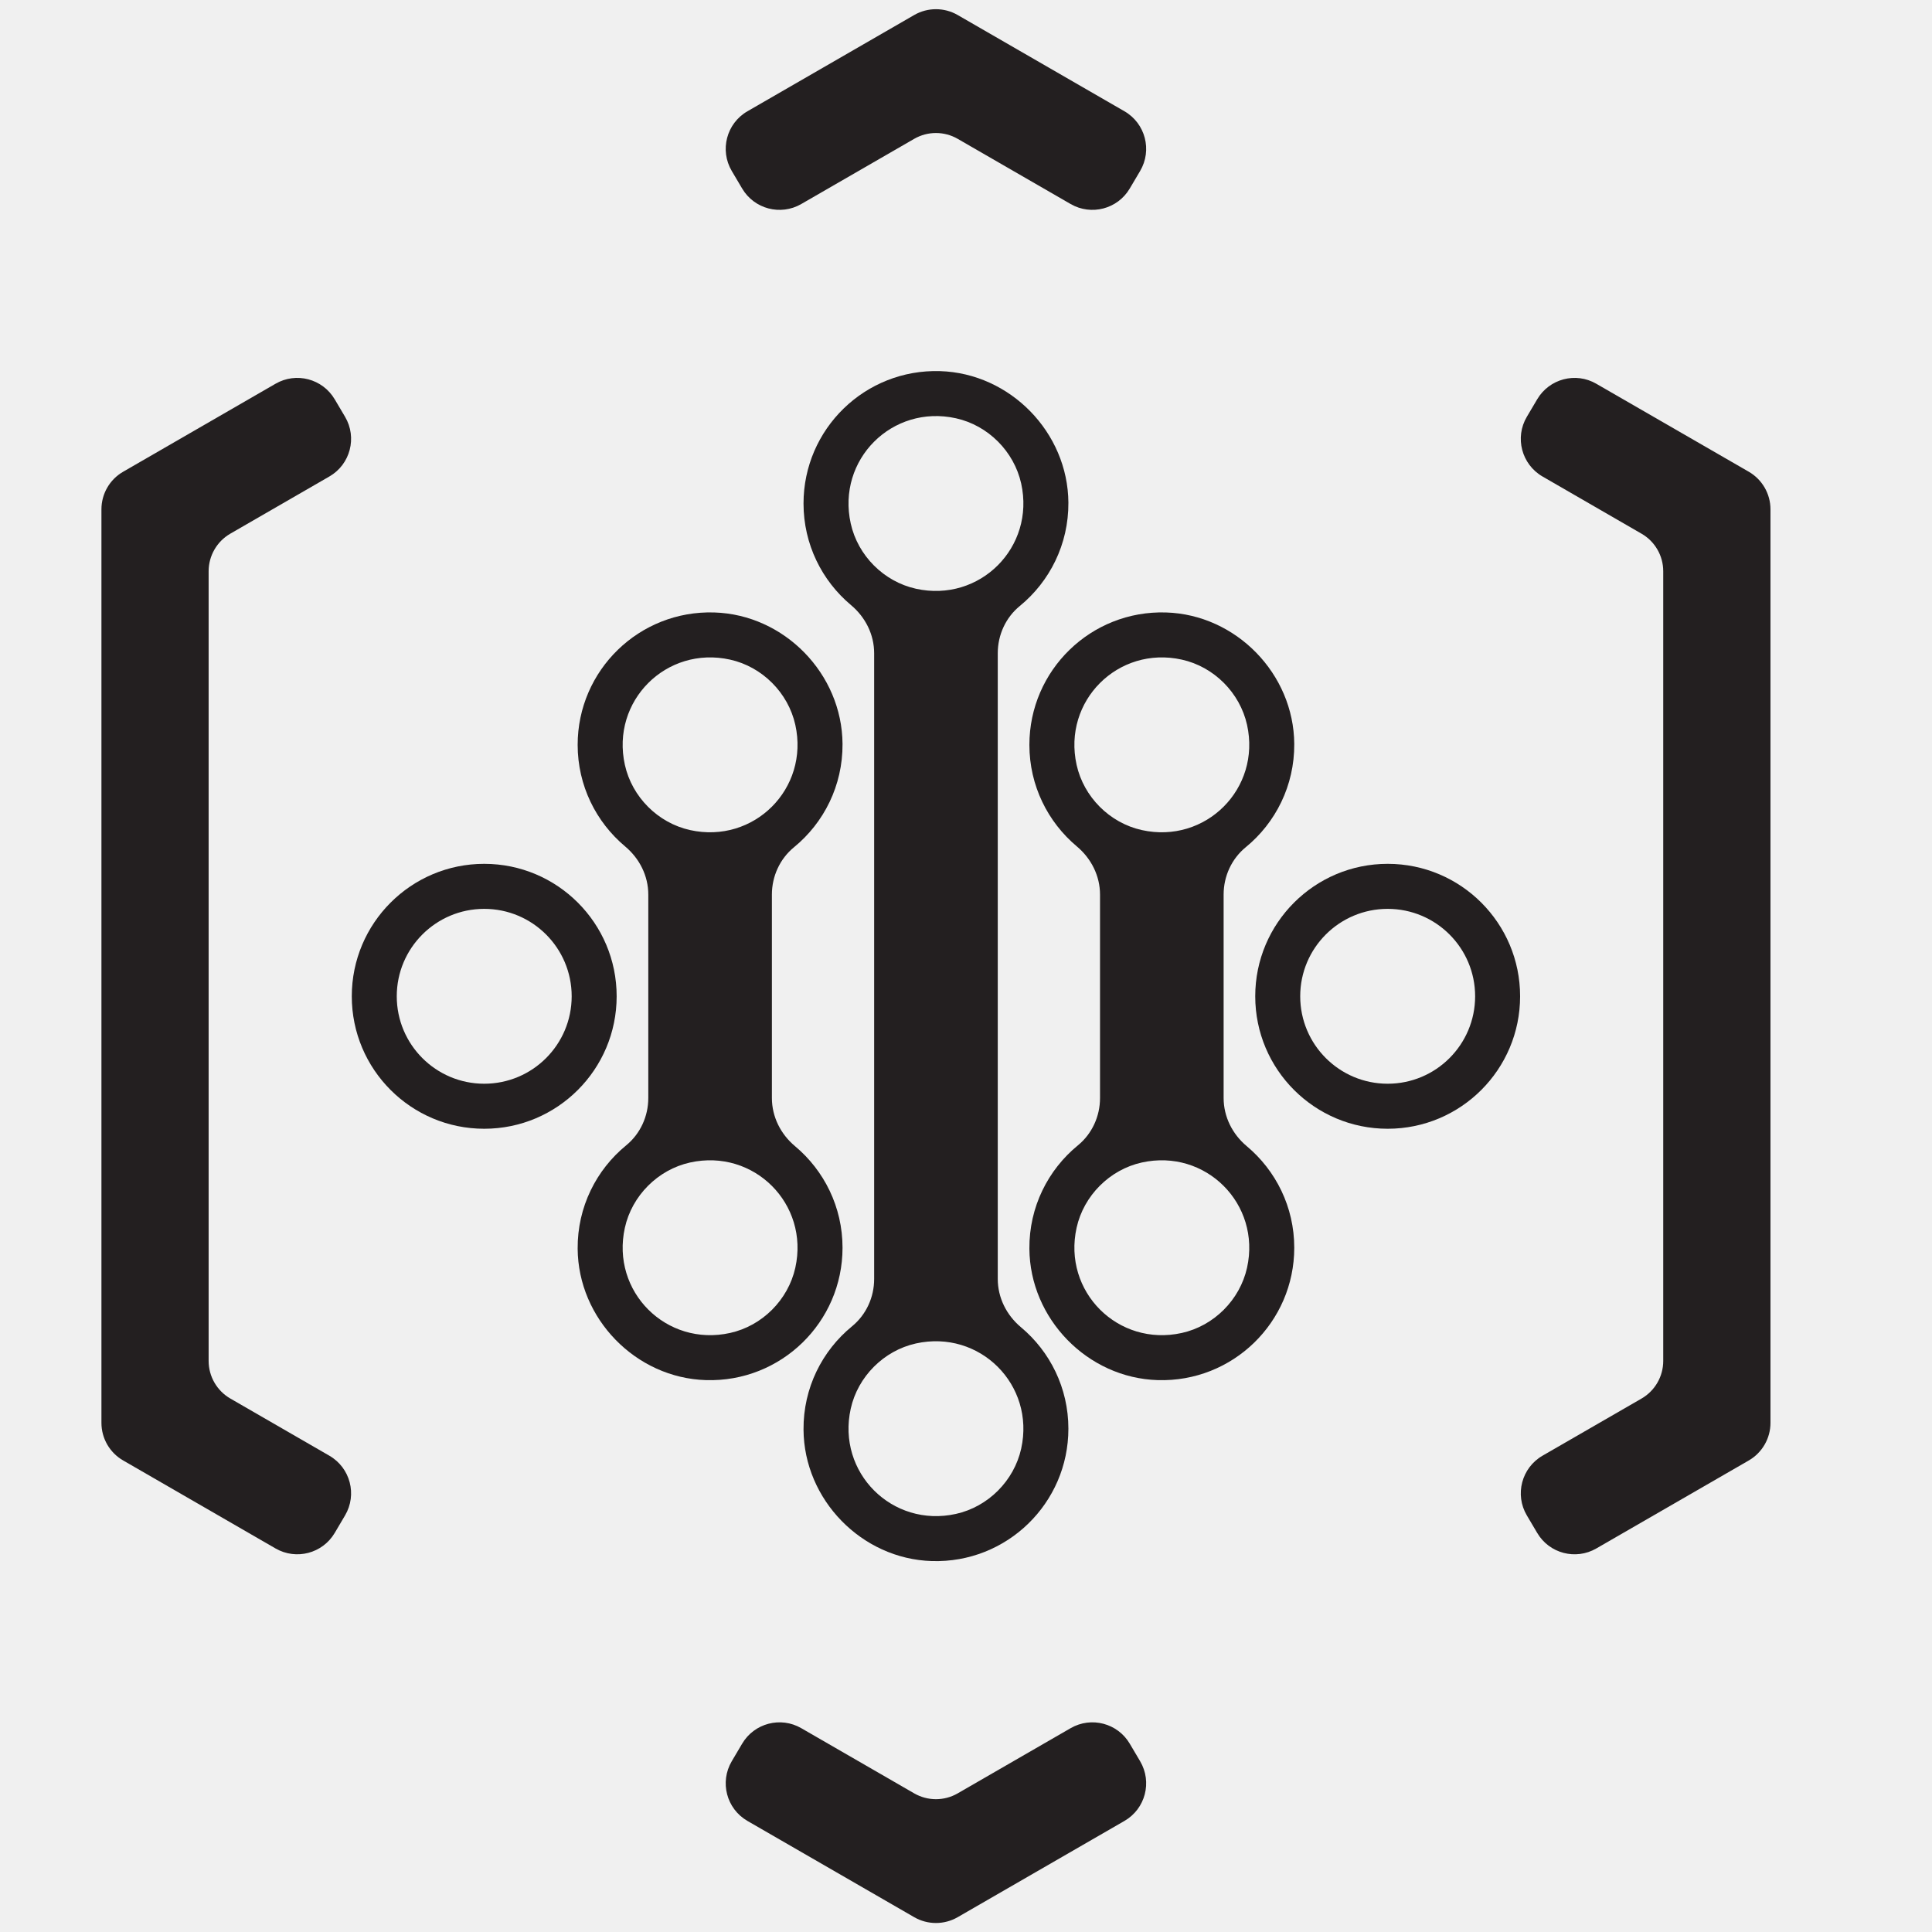
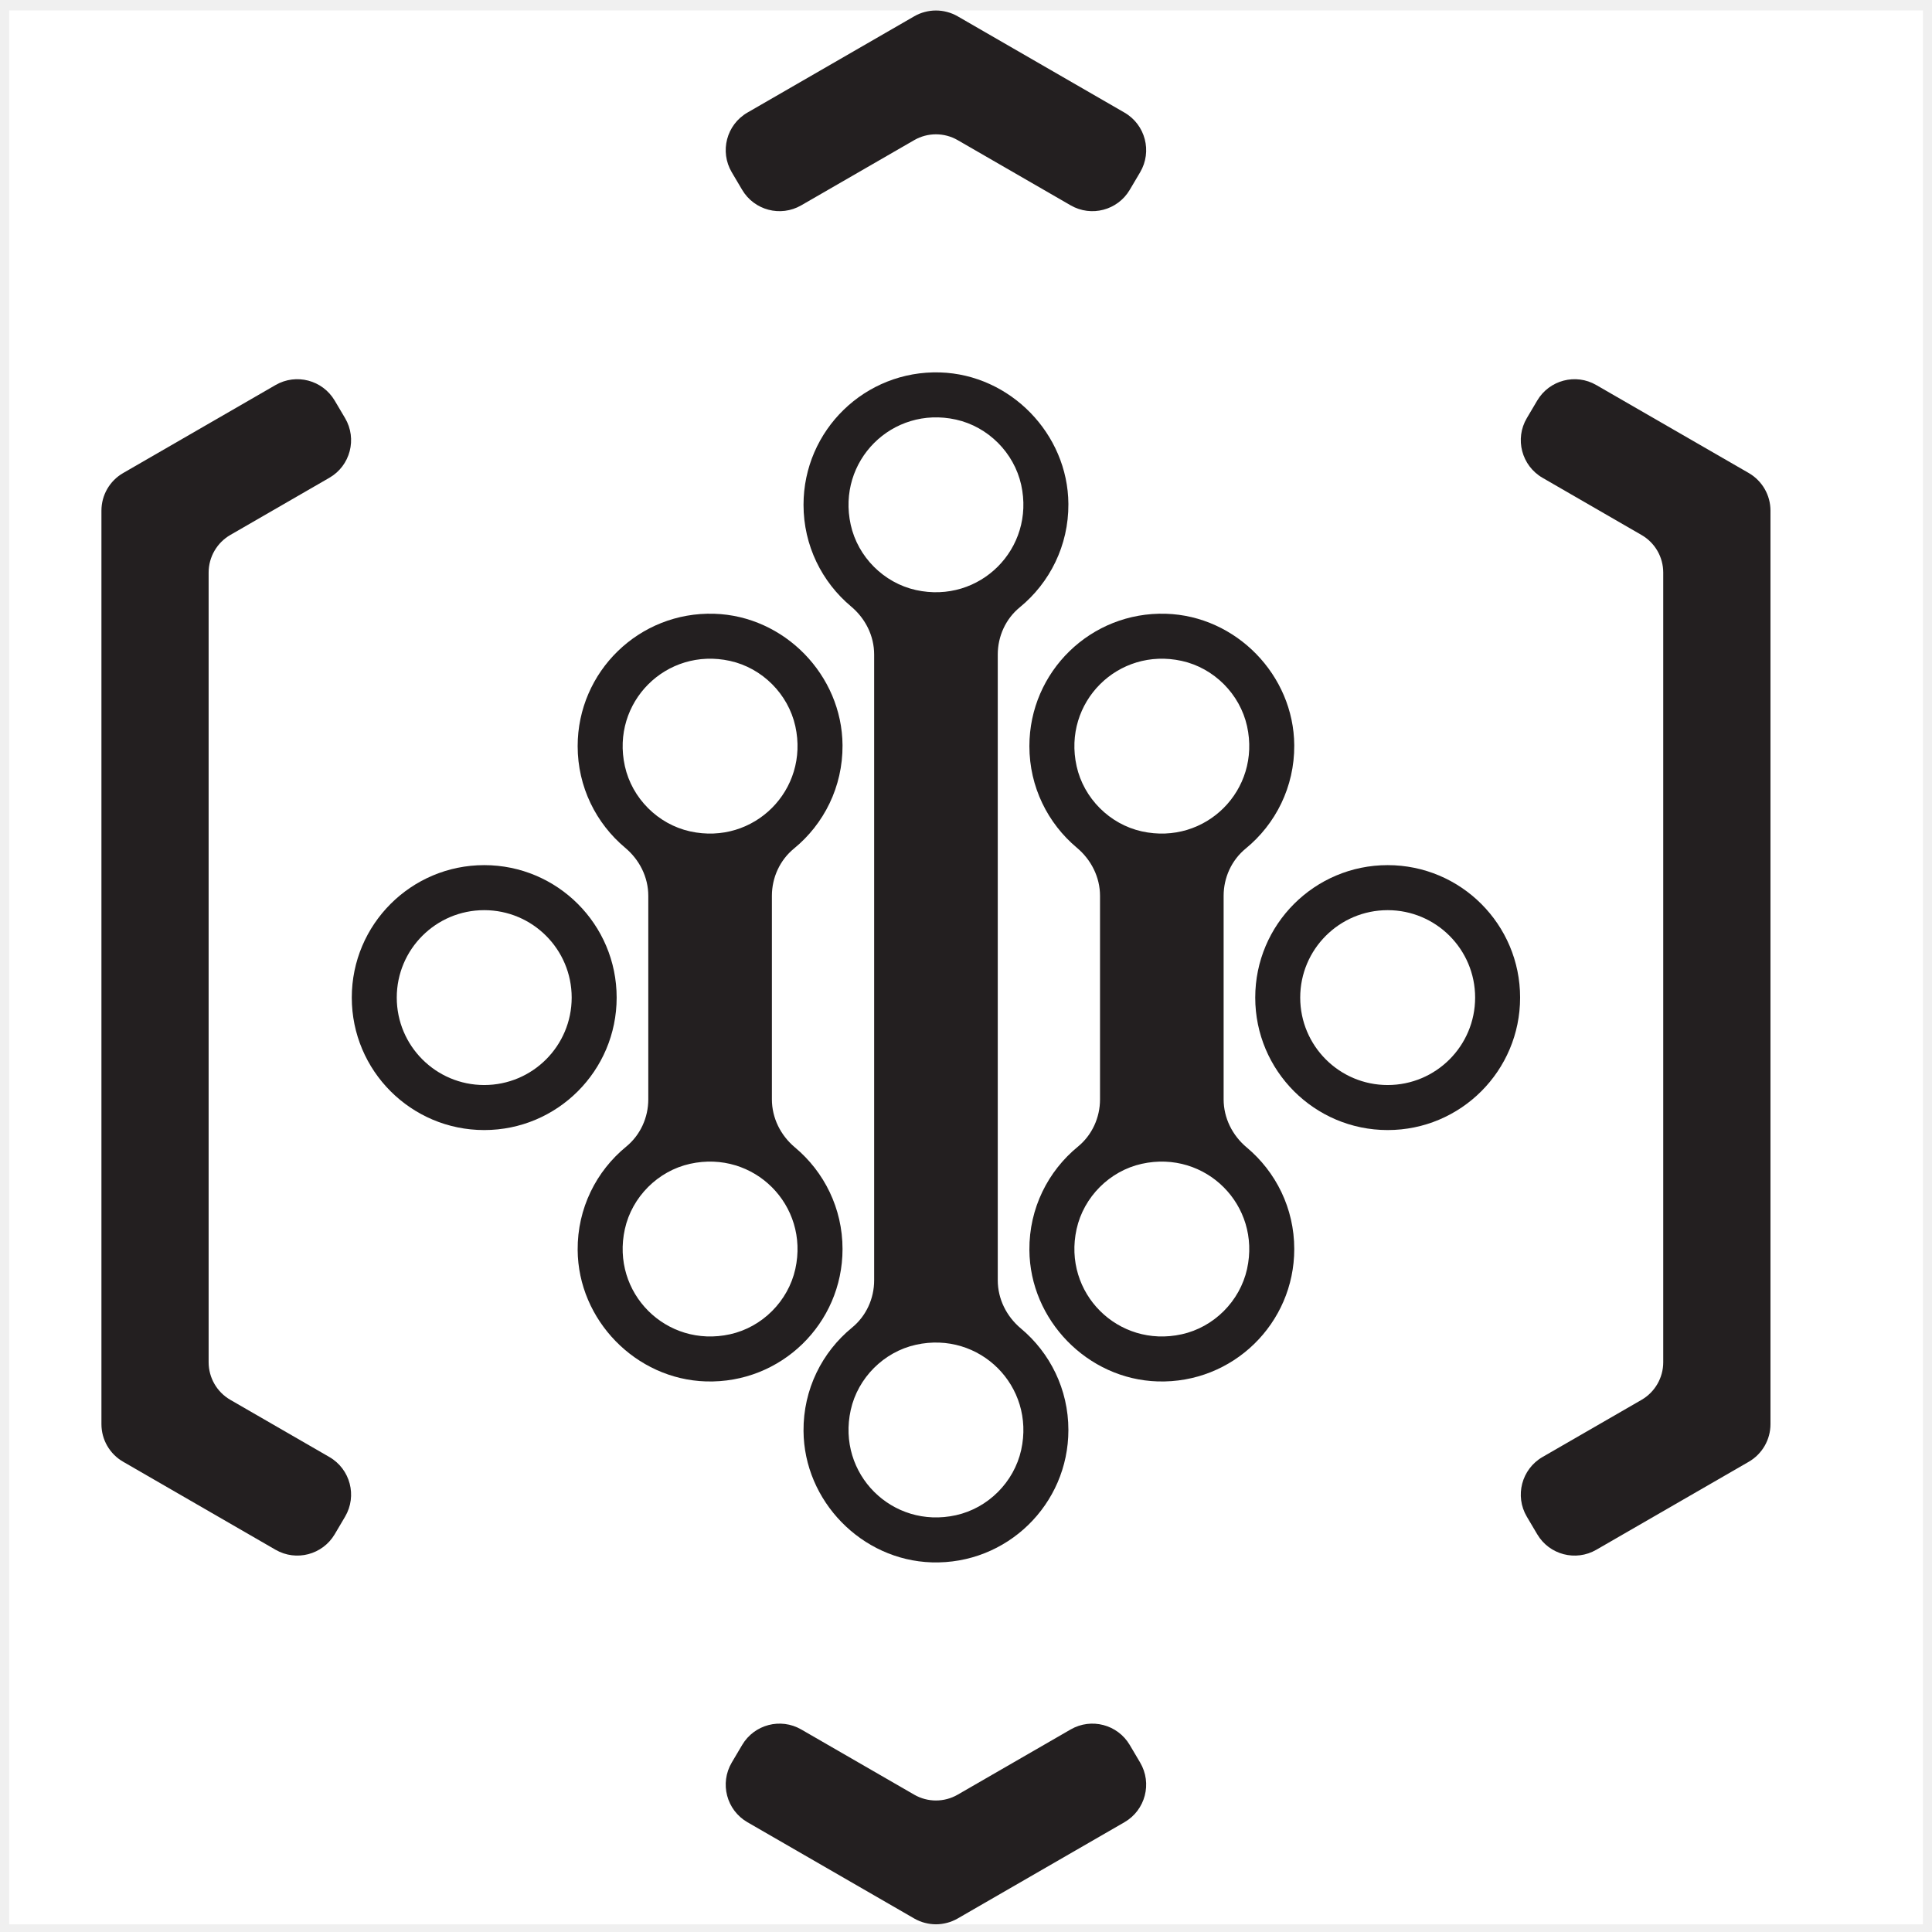
<svg xmlns="http://www.w3.org/2000/svg" width="100%" height="100%" viewBox="0 0 155 155" version="1.1" xml:space="preserve" style="fill-rule:evenodd;clip-rule:evenodd;stroke-linejoin:round;stroke-miterlimit:2;">
-   <g transform="matrix(1,0,0,1,-172,-172)">
-     <g id="bk_INT" transform="matrix(4.166667,0,0,4.166667,172.7363,172.7363)">
-       <rect x="0" y="0" width="36.85" height="36.85" style="fill:none;" />
+   <g transform="matrix(1,0,0,1,-172,-175)">
+     <g id="bk_INT" transform="matrix(4.166667,0,0,4.166667,172.7363,175.8407)">
+       <rect x="0" y="0" width="36.85" height="36.85" style="fill:white;" />
      <g id="bk_INT1">
-         <g transform="matrix(1,0,0,1,13.8809,12.524)">
-           <path d="M0,12.965C-1.228,13.237 -2.298,12.167 -2.026,10.939C-1.889,10.32 -1.389,9.82 -0.771,9.683C0.458,9.411 1.528,10.481 1.256,11.709C1.118,12.328 0.619,12.828 0,12.965M-2.026,2.026C-2.298,0.798 -1.228,-0.272 0,-0C0.619,0.137 1.118,0.637 1.256,1.256C1.528,2.484 0.458,3.554 -0.771,3.282C-1.389,3.145 -1.889,2.645 -2.026,2.026M0.805,8.441L0.805,4.523C0.805,4.172 0.958,3.836 1.23,3.613C1.805,3.143 2.17,2.426 2.165,1.624C2.156,0.273 1.045,-0.867 -0.305,-0.908C-1.75,-0.952 -2.935,0.206 -2.935,1.641C-2.935,2.426 -2.58,3.128 -2.022,3.596C-1.744,3.828 -1.575,4.163 -1.575,4.524L-1.575,8.442C-1.575,8.793 -1.728,9.129 -2,9.352C-2.575,9.822 -2.941,10.539 -2.935,11.342C-2.926,12.692 -1.815,13.832 -0.465,13.873C0.98,13.917 2.165,12.759 2.165,11.324C2.165,10.539 1.81,9.837 1.251,9.369C0.974,9.138 0.805,8.802 0.805,8.441" style="fill:rgb(35,31,32);fill-rule:nonzero;" />
-         </g>
-         <g transform="matrix(1,0,0,1,22.5788,12.524)">
-           <path d="M0,12.965C-1.228,13.237 -2.298,12.167 -2.026,10.939C-1.889,10.32 -1.389,9.82 -0.771,9.683C0.458,9.411 1.528,10.481 1.256,11.709C1.118,12.328 0.619,12.828 0,12.965M-2.026,2.026C-2.298,0.798 -1.228,-0.272 0,-0C0.619,0.137 1.118,0.637 1.256,1.256C1.528,2.484 0.458,3.554 -0.771,3.282C-1.389,3.145 -1.889,2.645 -2.026,2.026M0.805,8.441L0.805,4.523C0.805,4.172 0.958,3.836 1.23,3.613C1.805,3.143 2.17,2.426 2.165,1.624C2.156,0.273 1.045,-0.867 -0.305,-0.908C-1.75,-0.952 -2.935,0.206 -2.935,1.641C-2.935,2.426 -2.58,3.128 -2.022,3.596C-1.745,3.828 -1.575,4.163 -1.575,4.524L-1.575,8.442C-1.575,8.793 -1.728,9.129 -2,9.352C-2.575,9.822 -2.941,10.539 -2.935,11.342C-2.926,12.692 -1.815,13.832 -0.465,13.873C0.98,13.917 2.165,12.759 2.165,11.324C2.165,10.539 1.81,9.837 1.251,9.369C0.974,9.138 0.805,8.802 0.805,8.441" style="fill:rgb(35,31,32);fill-rule:nonzero;" />
-         </g>
-         <g transform="matrix(1,0,0,1,18.2298,7.8771)">
-           <path d="M0,21.096C-1.228,21.368 -2.298,20.298 -2.026,19.07C-1.889,18.451 -1.389,17.951 -0.771,17.814C0.458,17.542 1.528,18.612 1.256,19.84C1.118,20.459 0.619,20.959 0,21.096M-2.026,2.026C-2.298,0.798 -1.228,-0.272 0,0C0.619,0.137 1.118,0.637 1.256,1.256C1.528,2.484 0.458,3.554 -0.771,3.282C-1.389,3.145 -1.889,2.645 -2.026,2.026M0.805,16.572L0.805,4.524C0.805,4.172 0.958,3.836 1.23,3.614C1.805,3.143 2.17,2.426 2.165,1.624C2.156,0.274 1.045,-0.866 -0.305,-0.908C-1.75,-0.952 -2.935,0.206 -2.935,1.641C-2.935,2.426 -2.58,3.128 -2.022,3.596C-1.744,3.828 -1.575,4.163 -1.575,4.524L-1.575,16.573C-1.575,16.924 -1.728,17.26 -2,17.483C-2.575,17.953 -2.941,18.67 -2.935,19.473C-2.926,20.823 -1.815,21.963 -0.465,22.004C0.98,22.048 2.165,20.89 2.165,19.455C2.165,18.67 1.81,17.968 1.251,17.501C0.974,17.269 0.805,16.933 0.805,16.572" style="fill:rgb(35,31,32);fill-rule:nonzero;" />
-         </g>
-         <g transform="matrix(1,0,0,1,9.1468,17.3231)">
-           <path d="M0,3.367C-0.93,3.367 -1.684,2.613 -1.684,1.683C-1.684,0.754 -0.93,0 0,0C0.93,0 1.684,0.754 1.684,1.683C1.684,2.613 0.93,3.367 0,3.367M0,-0.867C-1.408,-0.867 -2.55,0.275 -2.55,1.683C-2.55,3.092 -1.408,4.234 0,4.234C1.408,4.234 2.55,3.092 2.55,1.683C2.55,0.275 1.408,-0.867 0,-0.867" style="fill:rgb(35,31,32);fill-rule:nonzero;" />
-         </g>
-         <g transform="matrix(1,0,0,1,26.5424,17.3231)">
-           <path d="M0,3.367C-0.93,3.367 -1.684,2.613 -1.684,1.683C-1.684,0.754 -0.93,0 0,0C0.93,0 1.684,0.754 1.684,1.683C1.684,2.613 0.93,3.367 0,3.367M0,-0.867C-1.408,-0.867 -2.55,0.275 -2.55,1.683C-2.55,3.092 -1.408,4.234 0,4.234C1.408,4.234 2.55,3.092 2.55,1.683C2.55,0.275 1.408,-0.867 0,-0.867" style="fill:rgb(35,31,32);fill-rule:nonzero;" />
-         </g>
-         <g transform="matrix(1,0,0,1,6.1654,8.9976)">
-           <path d="M0,18.855L-1.907,17.754C-2.165,17.605 -2.325,17.329 -2.325,17.03L-2.325,1.825C-2.325,1.526 -2.165,1.25 -1.907,1.101L0,0C0.403,-0.232 0.538,-0.749 0.302,-1.149L0.102,-1.487C-0.132,-1.882 -0.639,-2.015 -1.036,-1.786L-3.971,-0.091C-4.23,0.058 -4.389,0.334 -4.389,0.633L-4.389,18.222C-4.389,18.521 -4.23,18.797 -3.971,18.946L-1.036,20.641C-0.639,20.87 -0.132,20.737 0.102,20.343L0.302,20.004C0.538,19.604 0.403,19.088 0,18.855" style="fill:rgb(35,31,32);fill-rule:nonzero;" />
-         </g>
-         <g transform="matrix(1,0,0,1,17.4266,35.4023)">
-           <path d="M0,-1.048L-2.176,-2.304C-2.573,-2.533 -3.08,-2.4 -3.313,-2.006L-3.513,-1.668C-3.75,-1.267 -3.615,-0.751 -3.212,-0.518L0,1.336C0.259,1.485 0.577,1.485 0.836,1.336L4.048,-0.518C4.451,-0.751 4.586,-1.267 4.349,-1.668L4.149,-2.006C3.916,-2.4 3.409,-2.533 3.012,-2.304L0.836,-1.048C0.577,-0.899 0.259,-0.899 0,-1.048" style="fill:rgb(35,31,32);fill-rule:nonzero;" />
-         </g>
-         <g transform="matrix(1,0,0,1,18.2626,1.4481)">
-           <path d="M0,1.048L2.176,2.304C2.573,2.533 3.08,2.4 3.313,2.006L3.513,1.668C3.75,1.267 3.615,0.751 3.212,0.518L0,-1.336C-0.259,-1.485 -0.577,-1.485 -0.836,-1.336L-4.048,0.518C-4.451,0.751 -4.586,1.267 -4.349,1.668L-4.149,2.006C-3.916,2.4 -3.409,2.533 -3.012,2.304L-0.836,1.048C-0.577,0.899 -0.259,0.899 0,1.048" style="fill:rgb(35,31,32);fill-rule:nonzero;" />
-         </g>
-         <g transform="matrix(1,0,0,1,29.4222,29.3402)">
-           <path d="M0,-21.83L-0.2,-21.492C-0.437,-21.092 -0.301,-20.575 0.102,-20.342L2.008,-19.241C2.267,-19.092 2.426,-18.816 2.426,-18.518L2.426,-3.312C2.426,-3.014 2.267,-2.738 2.008,-2.588L0.102,-1.488C-0.301,-1.255 -0.437,-0.738 -0.2,-0.338L0,0C0.233,0.395 0.741,0.528 1.138,0.298L4.073,-1.396C4.332,-1.546 4.491,-1.822 4.491,-2.12L4.491,-19.71C4.491,-20.008 4.332,-20.284 4.073,-20.434L1.137,-22.128C0.741,-22.358 0.233,-22.224 0,-21.83" style="fill:rgb(35,31,32);fill-rule:nonzero;" />
+         <g>
+           <g transform="matrix(1,0,0,1,13.8809,12.524)">
+             <path d="M0,12.965C-1.228,13.237 -2.298,12.167 -2.026,10.939C-1.889,10.32 -1.389,9.82 -0.771,9.683C0.458,9.411 1.528,10.481 1.256,11.709C1.118,12.328 0.619,12.828 0,12.965M-2.026,2.026C-2.298,0.798 -1.228,-0.272 0,-0C0.619,0.137 1.118,0.637 1.256,1.256C1.528,2.484 0.458,3.554 -0.771,3.282C-1.389,3.145 -1.889,2.645 -2.026,2.026M0.805,8.441L0.805,4.523C0.805,4.172 0.958,3.836 1.23,3.613C1.805,3.143 2.17,2.426 2.165,1.624C2.156,0.273 1.045,-0.867 -0.305,-0.908C-1.75,-0.952 -2.935,0.206 -2.935,1.641C-2.935,2.426 -2.58,3.128 -2.022,3.596C-1.744,3.828 -1.575,4.163 -1.575,4.524L-1.575,8.442C-1.575,8.793 -1.728,9.129 -2,9.352C-2.575,9.822 -2.941,10.539 -2.935,11.342C-2.926,12.692 -1.815,13.832 -0.465,13.873C0.98,13.917 2.165,12.759 2.165,11.324C2.165,10.539 1.81,9.837 1.251,9.369C0.974,9.138 0.805,8.802 0.805,8.441" style="fill:rgb(35,31,32);fill-rule:nonzero;" />
+           </g>
+           <g transform="matrix(1,0,0,1,22.5788,12.524)">
+             <path d="M0,12.965C-1.228,13.237 -2.298,12.167 -2.026,10.939C-1.889,10.32 -1.389,9.82 -0.771,9.683C0.458,9.411 1.528,10.481 1.256,11.709C1.118,12.328 0.619,12.828 0,12.965M-2.026,2.026C-2.298,0.798 -1.228,-0.272 0,-0C0.619,0.137 1.118,0.637 1.256,1.256C1.528,2.484 0.458,3.554 -0.771,3.282C-1.389,3.145 -1.889,2.645 -2.026,2.026M0.805,8.441L0.805,4.523C0.805,4.172 0.958,3.836 1.23,3.613C1.805,3.143 2.17,2.426 2.165,1.624C2.156,0.273 1.045,-0.867 -0.305,-0.908C-1.75,-0.952 -2.935,0.206 -2.935,1.641C-2.935,2.426 -2.58,3.128 -2.022,3.596C-1.745,3.828 -1.575,4.163 -1.575,4.524L-1.575,8.442C-1.575,8.793 -1.728,9.129 -2,9.352C-2.575,9.822 -2.941,10.539 -2.935,11.342C-2.926,12.692 -1.815,13.832 -0.465,13.873C0.98,13.917 2.165,12.759 2.165,11.324C2.165,10.539 1.81,9.837 1.251,9.369C0.974,9.138 0.805,8.802 0.805,8.441" style="fill:rgb(35,31,32);fill-rule:nonzero;" />
+           </g>
+           <g transform="matrix(1,0,0,1,18.2298,7.8771)">
+             <path d="M0,21.096C-1.228,21.368 -2.298,20.298 -2.026,19.07C-1.889,18.451 -1.389,17.951 -0.771,17.814C0.458,17.542 1.528,18.612 1.256,19.84C1.118,20.459 0.619,20.959 0,21.096M-2.026,2.026C-2.298,0.798 -1.228,-0.272 0,0C0.619,0.137 1.118,0.637 1.256,1.256C1.528,2.484 0.458,3.554 -0.771,3.282C-1.389,3.145 -1.889,2.645 -2.026,2.026M0.805,16.572L0.805,4.524C0.805,4.172 0.958,3.836 1.23,3.614C1.805,3.143 2.17,2.426 2.165,1.624C2.156,0.274 1.045,-0.866 -0.305,-0.908C-1.75,-0.952 -2.935,0.206 -2.935,1.641C-2.935,2.426 -2.58,3.128 -2.022,3.596C-1.744,3.828 -1.575,4.163 -1.575,4.524L-1.575,16.573C-1.575,16.924 -1.728,17.26 -2,17.483C-2.575,17.953 -2.941,18.67 -2.935,19.473C-2.926,20.823 -1.815,21.963 -0.465,22.004C0.98,22.048 2.165,20.89 2.165,19.455C2.165,18.67 1.81,17.968 1.251,17.501C0.974,17.269 0.805,16.933 0.805,16.572" style="fill:rgb(35,31,32);fill-rule:nonzero;" />
+           </g>
+           <g transform="matrix(1,0,0,1,9.1468,17.3231)">
+             <path d="M0,3.367C-0.93,3.367 -1.684,2.613 -1.684,1.683C-1.684,0.754 -0.93,0 0,0C0.93,0 1.684,0.754 1.684,1.683C1.684,2.613 0.93,3.367 0,3.367M0,-0.867C-1.408,-0.867 -2.55,0.275 -2.55,1.683C-2.55,3.092 -1.408,4.234 0,4.234C1.408,4.234 2.55,3.092 2.55,1.683C2.55,0.275 1.408,-0.867 0,-0.867" style="fill:rgb(35,31,32);fill-rule:nonzero;" />
+           </g>
+           <g transform="matrix(1,0,0,1,26.5424,17.3231)">
+             <path d="M0,3.367C-0.93,3.367 -1.684,2.613 -1.684,1.683C-1.684,0.754 -0.93,0 0,0C0.93,0 1.684,0.754 1.684,1.683C1.684,2.613 0.93,3.367 0,3.367M0,-0.867C-1.408,-0.867 -2.55,0.275 -2.55,1.683C-2.55,3.092 -1.408,4.234 0,4.234C1.408,4.234 2.55,3.092 2.55,1.683C2.55,0.275 1.408,-0.867 0,-0.867" style="fill:rgb(35,31,32);fill-rule:nonzero;" />
+           </g>
+           <g transform="matrix(1,0,0,1,6.1654,8.9976)">
+             <path d="M0,18.855L-1.907,17.754C-2.165,17.605 -2.325,17.329 -2.325,17.03L-2.325,1.825C-2.325,1.526 -2.165,1.25 -1.907,1.101L0,0C0.403,-0.232 0.538,-0.749 0.302,-1.149L0.102,-1.487C-0.132,-1.882 -0.639,-2.015 -1.036,-1.786L-3.971,-0.091C-4.23,0.058 -4.389,0.334 -4.389,0.633L-4.389,18.222C-4.389,18.521 -4.23,18.797 -3.971,18.946L-1.036,20.641C-0.639,20.87 -0.132,20.737 0.102,20.343L0.302,20.004C0.538,19.604 0.403,19.088 0,18.855" style="fill:rgb(35,31,32);fill-rule:nonzero;" />
+           </g>
+           <g transform="matrix(1,0,0,1,17.4266,35.4023)">
+             <path d="M0,-1.048L-2.176,-2.304C-2.573,-2.533 -3.08,-2.4 -3.313,-2.006L-3.513,-1.668C-3.75,-1.267 -3.615,-0.751 -3.212,-0.518L0,1.336C0.259,1.485 0.577,1.485 0.836,1.336L4.048,-0.518C4.451,-0.751 4.586,-1.267 4.349,-1.668L4.149,-2.006C3.916,-2.4 3.409,-2.533 3.012,-2.304L0.836,-1.048C0.577,-0.899 0.259,-0.899 0,-1.048" style="fill:rgb(35,31,32);fill-rule:nonzero;" />
+           </g>
+           <g transform="matrix(1,0,0,1,18.2626,1.4481)">
+             <path d="M0,1.048L2.176,2.304C2.573,2.533 3.08,2.4 3.313,2.006L3.513,1.668C3.75,1.267 3.615,0.751 3.212,0.518L0,-1.336C-0.259,-1.485 -0.577,-1.485 -0.836,-1.336L-4.048,0.518C-4.451,0.751 -4.586,1.267 -4.349,1.668L-4.149,2.006C-3.916,2.4 -3.409,2.533 -3.012,2.304L-0.836,1.048C-0.577,0.899 -0.259,0.899 0,1.048" style="fill:rgb(35,31,32);fill-rule:nonzero;" />
+           </g>
+           <g transform="matrix(1,0,0,1,29.4222,29.3402)">
+             <path d="M0,-21.83L-0.2,-21.492C-0.437,-21.092 -0.301,-20.575 0.102,-20.342L2.008,-19.241C2.267,-19.092 2.426,-18.816 2.426,-18.518L2.426,-3.312C2.426,-3.014 2.267,-2.738 2.008,-2.588L0.102,-1.488C-0.301,-1.255 -0.437,-0.738 -0.2,-0.338L0,0C0.233,0.395 0.741,0.528 1.138,0.298L4.073,-1.396C4.332,-1.546 4.491,-1.822 4.491,-2.12L4.491,-19.71C4.491,-20.008 4.332,-20.284 4.073,-20.434L1.137,-22.128C0.741,-22.358 0.233,-22.224 0,-21.83" style="fill:rgb(35,31,32);fill-rule:nonzero;" />
+           </g>
        </g>
      </g>
    </g>
  </g>
</svg>
